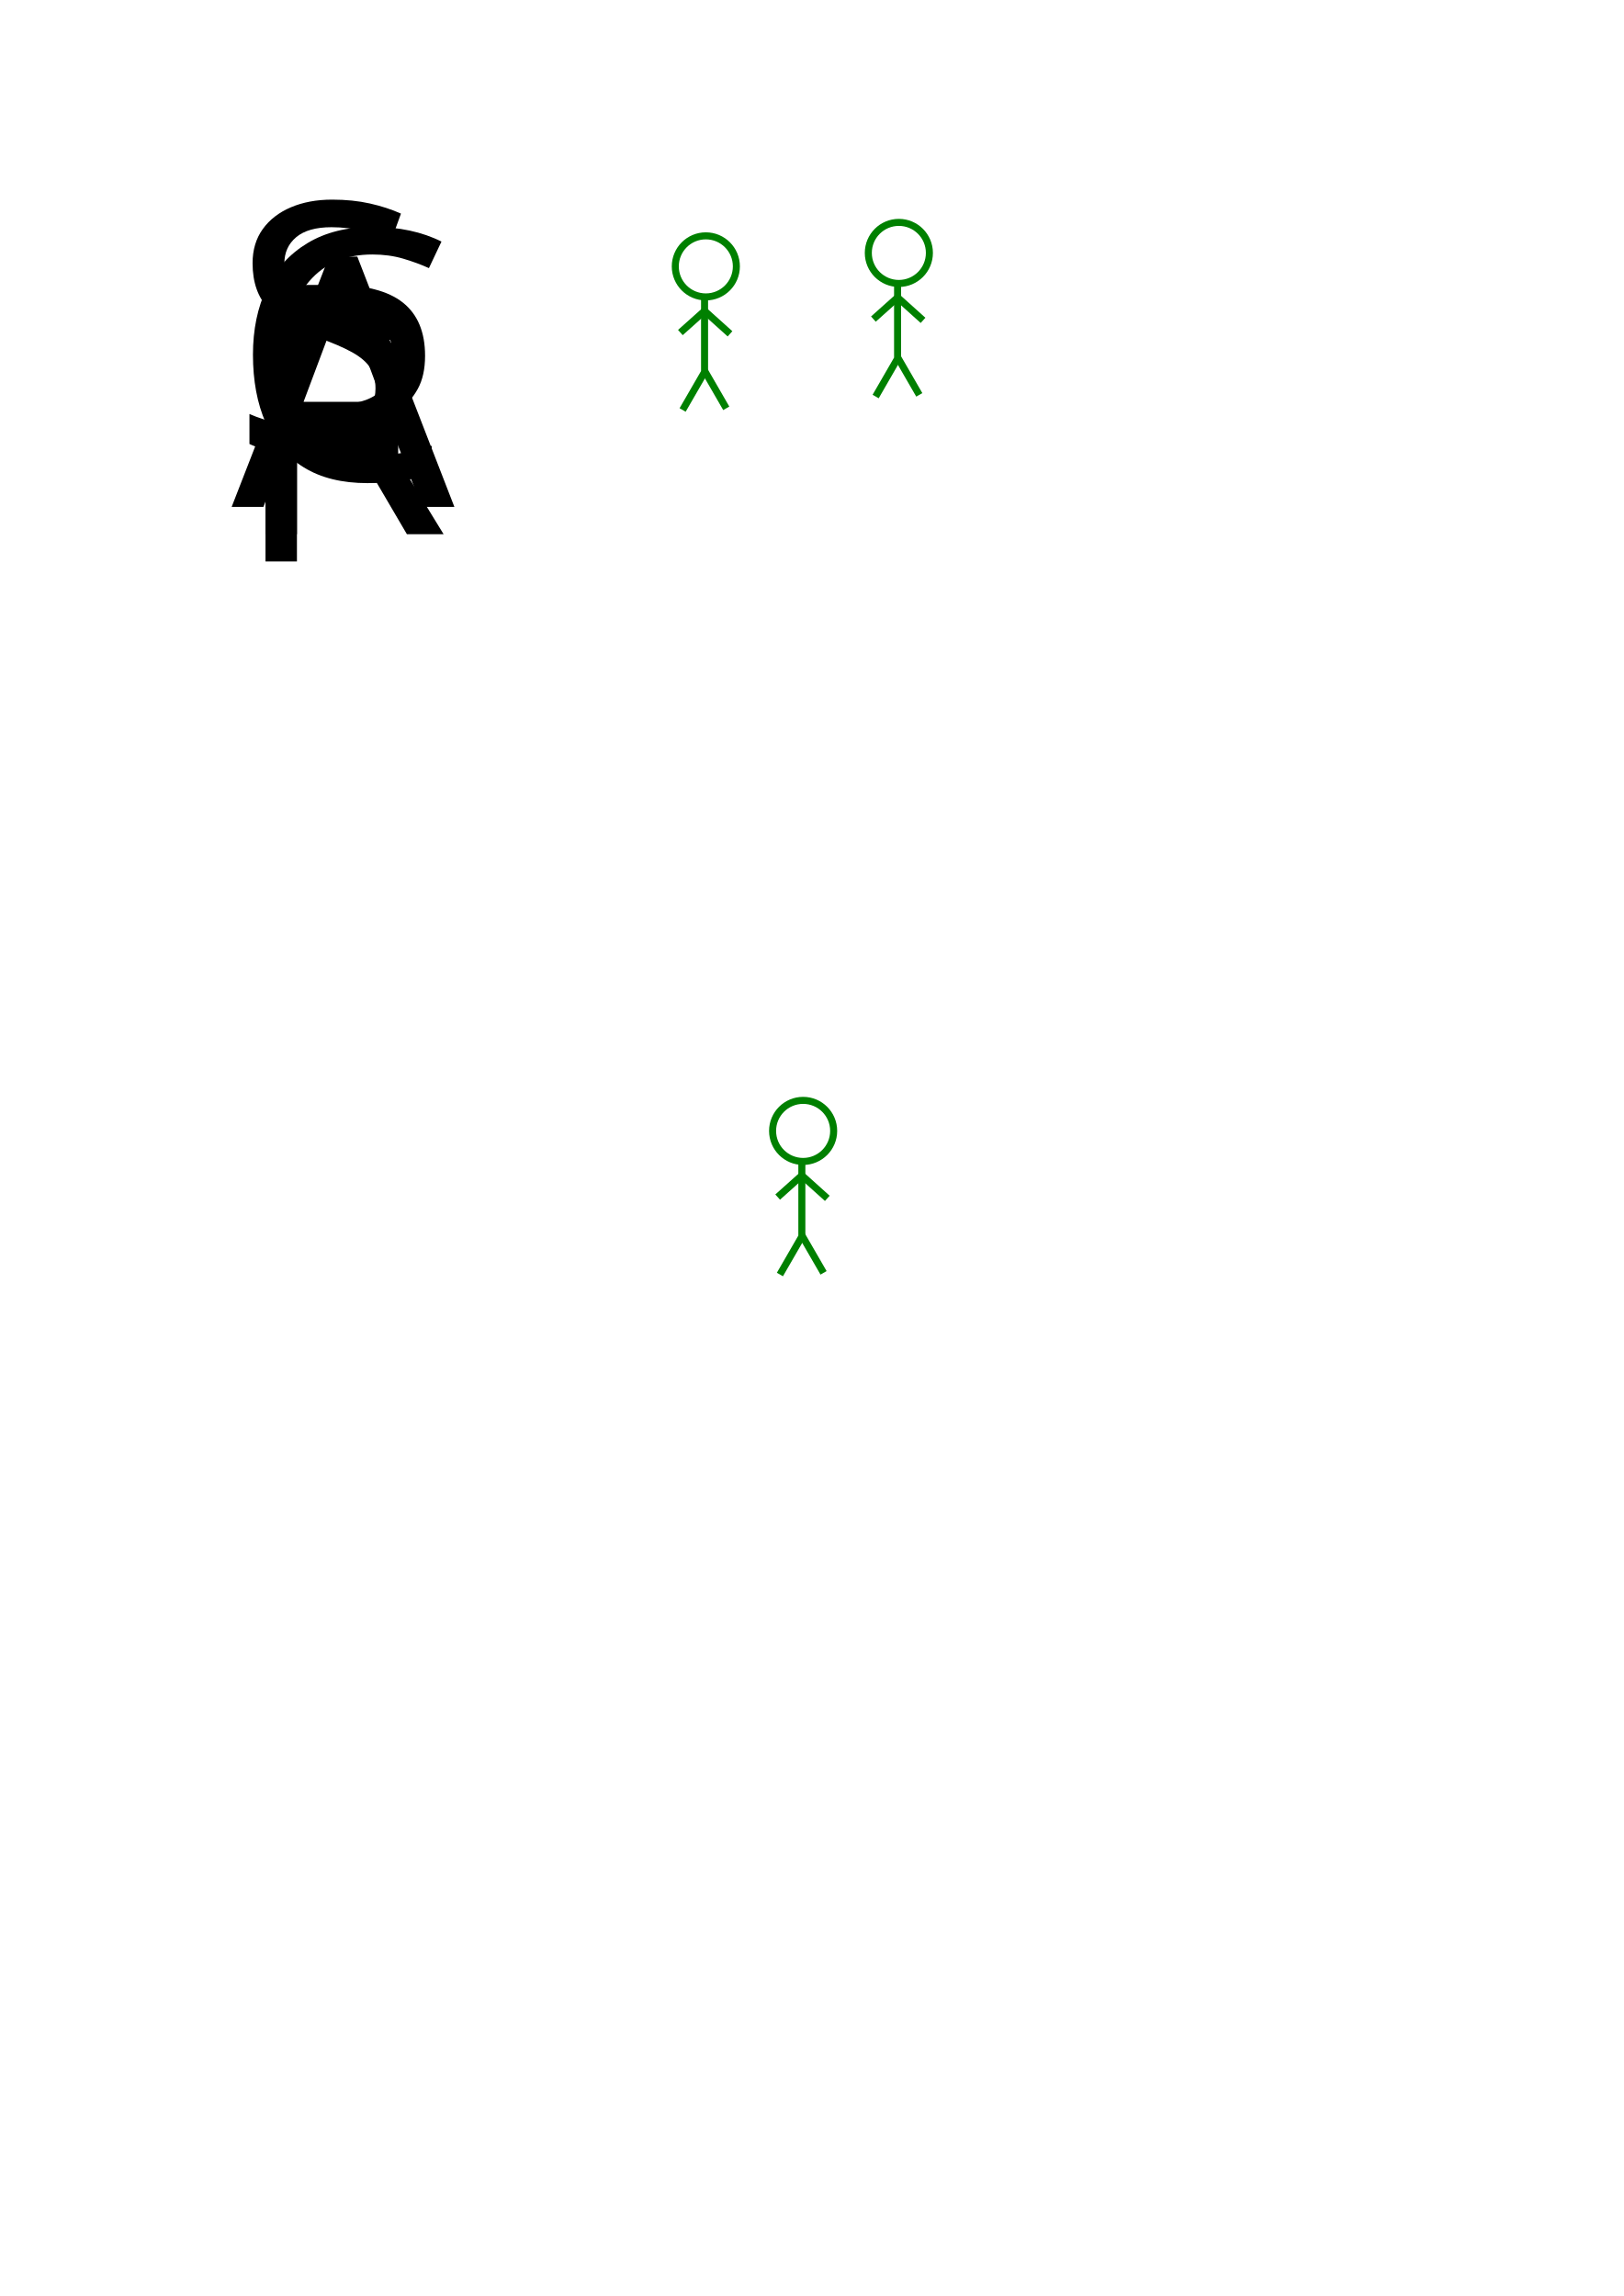
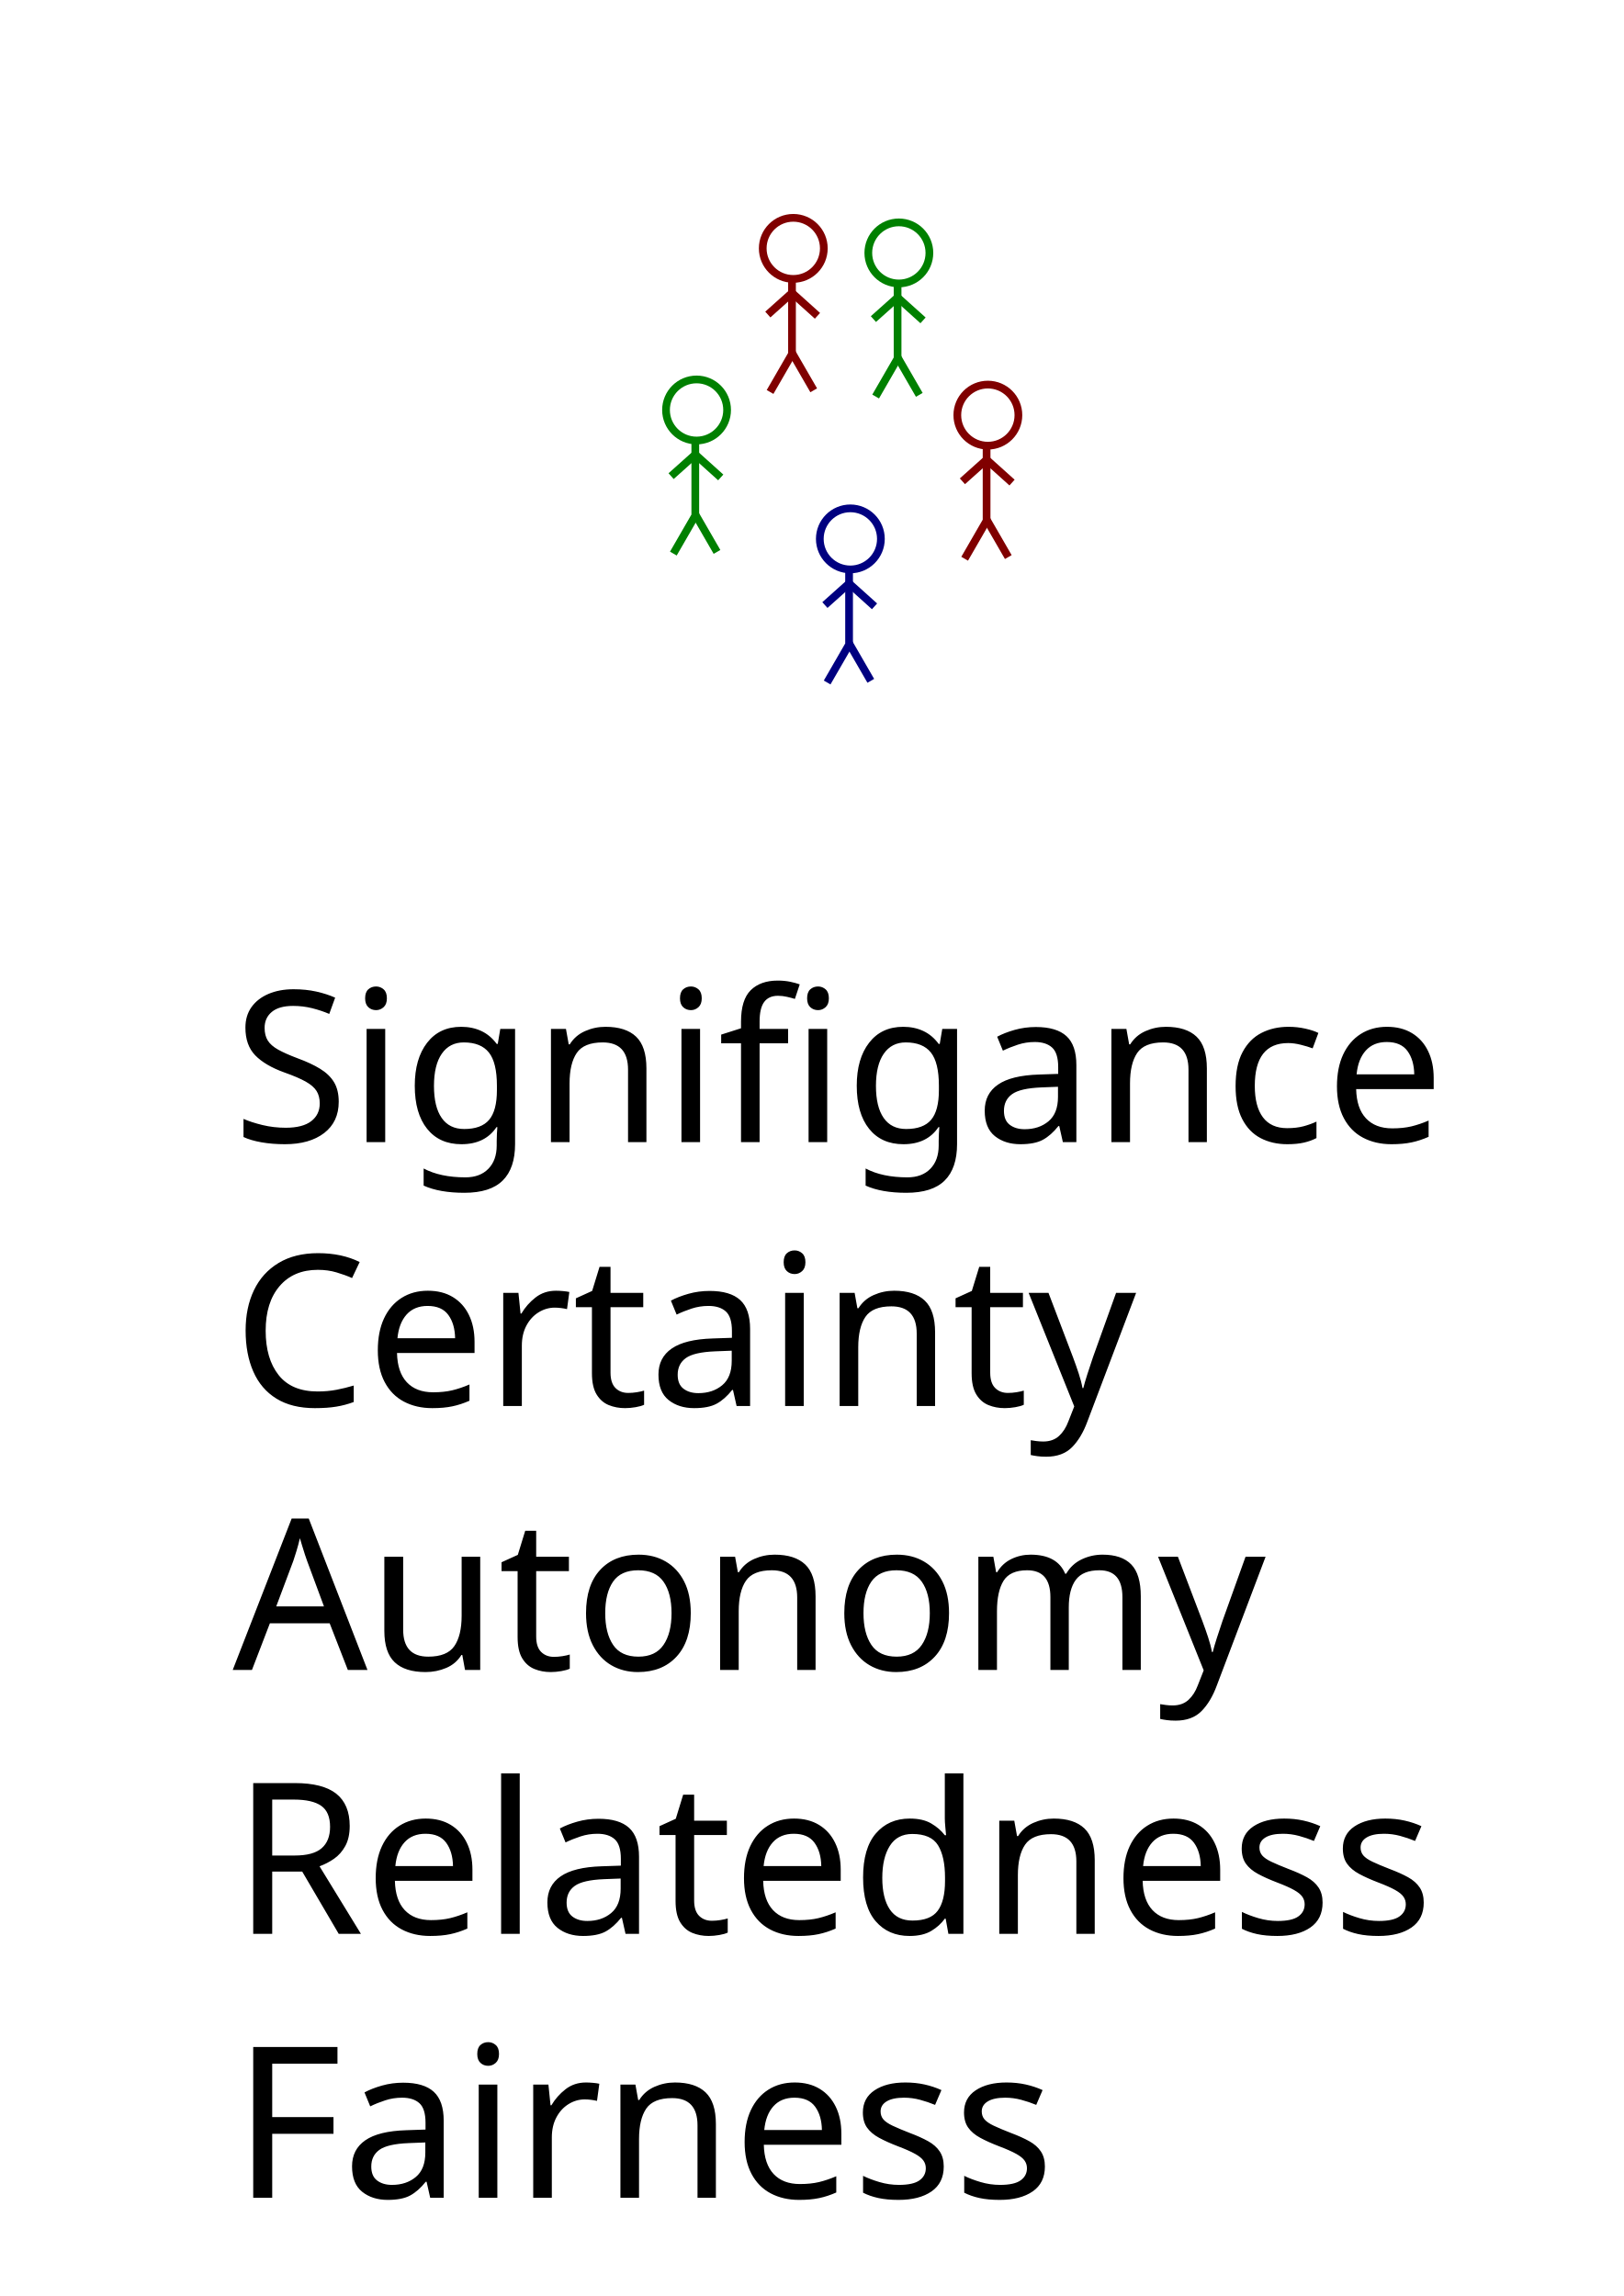
<svg xmlns="http://www.w3.org/2000/svg" width="210mm" height="297mm" viewBox="0 0 744.094 1052.362" id="svg10102" version="1.1">
  <defs id="defs10104" />
  <g id="layer1">
-     <text xml:space="preserve" style="font-style:normal;font-weight:normal;font-size:10px;line-height:125%;font-family:Sans;letter-spacing:0px;word-spacing:0px;fill:#000000;fill-opacity:1;stroke:none;stroke-width:1px;stroke-linecap:butt;stroke-linejoin:miter;stroke-opacity:1" x="106.158" y="207.345" id="text10650">
-       <tspan id="tspan10652" x="106.158" y="207.345" style="font-size:160px">S</tspan>
-       <tspan x="106.158" y="219.845" id="tspan10654" style="font-size:160px">C</tspan>
-       <tspan x="106.158" y="232.345" id="tspan10656" style="font-size:160px">A</tspan>
-       <tspan x="106.158" y="244.845" id="tspan10658" style="font-size:160px">R</tspan>
-       <tspan x="106.158" y="257.345" id="tspan10660" style="font-size:160px">F</tspan>
-       <tspan x="106.158" y="269.845" id="tspan10662" style="font-size:160px" />
+     <text xml:space="preserve" style="font-style:normal;font-weight:normal;font-size:6.048px;line-height:125%;font-family:Sans;letter-spacing:0px;word-spacing:0px;fill:#000000;fill-opacity:1;stroke:none;stroke-width:1px;stroke-linecap:butt;stroke-linejoin:miter;stroke-opacity:1" x="106.652" y="523.479" id="text10650">
+       <tspan id="tspan10652" x="106.652" y="523.479" style="font-size:96.773px">Signifigance</tspan>
+       <tspan x="106.652" y="644.445" id="tspan10654" style="font-size:96.773px">Certainty</tspan>
+       <tspan x="106.652" y="765.412" id="tspan10656" style="font-size:96.773px">Autonomy</tspan>
+       <tspan x="106.652" y="886.378" id="tspan10658" style="font-size:96.773px">Relatedness</tspan>
+       <tspan x="106.652" y="1007.345" id="tspan10660" style="font-size:96.773px">Fairness</tspan>
+       <tspan x="106.652" y="1128.311" id="tspan10662" style="font-size:96.773px" />
    </text>
-     <g transform="translate(741.6303,363.2155)" id="layer1-8">
-       <g transform="matrix(0.9099667,0,0,0.9099667,48.86216,484.5869)" style="fill:#ffff00;fill-opacity:0.196" id="g4201" />
-       <g id="g4380" transform="matrix(0.9099667,0,0,0.9099667,752.4654,-563.6091)" style="stroke:#000080;stroke-opacity:1">
-         <circle style="opacity:1;fill:none;fill-opacity:0.098;fill-rule:evenodd;stroke:#000080;stroke-width:3.543;stroke-linecap:round;stroke-linejoin:round;stroke-miterlimit:4;stroke-dasharray:none;stroke-dashoffset:0;stroke-opacity:1" id="circle4382" cx="-174.99" cy="408.26" r="15.382" />
-         <path style="fill:none;fill-opacity:0.098;fill-rule:evenodd;stroke:#000080;stroke-width:3.543;stroke-linecap:butt;stroke-linejoin:miter;stroke-miterlimit:4;stroke-dasharray:none;stroke-opacity:1" d="m -175.631,422.36 0,39.095 -11.05,19.138" id="path4384" />
-         <path style="fill:none;fill-opacity:0.098;fill-rule:evenodd;stroke:#000080;stroke-width:3.543;stroke-linecap:butt;stroke-linejoin:miter;stroke-miterlimit:4;stroke-dasharray:none;stroke-opacity:1" d="m -175.631,460.815 10.932,18.935" id="path4386" />
-         <path style="fill:none;fill-opacity:0.098;fill-rule:evenodd;stroke:#000080;stroke-width:3.543;stroke-linecap:butt;stroke-linejoin:miter;stroke-miterlimit:4;stroke-dasharray:none;stroke-opacity:1" d="m -187.808,441.588 12.177,-10.895 12.818,11.536" id="path4388" />
+     <g transform="translate(741.6303,363.2155)" id="layer1-8" style="stroke-width:3.543;stroke-miterlimit:4;stroke-dasharray:none">
+       <g transform="matrix(0.9099667,0,0,0.9099667,48.86216,484.5869)" style="fill:#ffff00;fill-opacity:0.196;stroke-width:3.894;stroke-miterlimit:4;stroke-dasharray:none" id="g4201" />
+       <g style="stroke:#008000;stroke-opacity:1;stroke-width:3.894;stroke-miterlimit:4;stroke-dasharray:none" transform="matrix(0.9099667,0,0,0.9099667,-263.1814,-546.8052)" id="g4501">
+         <circle r="15.382" cy="408.26" cx="-174.99" id="circle4503" style="opacity:1;fill:none;fill-opacity:0.098;fill-rule:evenodd;stroke:#008000;stroke-width:3.894;stroke-linecap:round;stroke-linejoin:round;stroke-miterlimit:4;stroke-dasharray:none;stroke-dashoffset:0;stroke-opacity:1" />
+         <path id="path4505" d="m -175.631,422.36 0,39.095 -11.05,19.138" style="fill:none;fill-opacity:0.098;fill-rule:evenodd;stroke:#008000;stroke-width:3.894;stroke-linecap:butt;stroke-linejoin:miter;stroke-miterlimit:4;stroke-dasharray:none;stroke-opacity:1" />
+         <path id="path4507" d="m -175.631,460.815 10.932,18.935" style="fill:none;fill-opacity:0.098;fill-rule:evenodd;stroke:#008000;stroke-width:3.894;stroke-linecap:butt;stroke-linejoin:miter;stroke-miterlimit:4;stroke-dasharray:none;stroke-opacity:1" />
+         <path id="path4509" d="m -187.808,441.588 12.177,-10.895 12.818,11.536" style="fill:none;fill-opacity:0.098;fill-rule:evenodd;stroke:#008000;stroke-width:3.894;stroke-linecap:butt;stroke-linejoin:miter;stroke-miterlimit:4;stroke-dasharray:none;stroke-opacity:1" />
      </g>
-       <g id="g4400" transform="matrix(0.9099667,0,0,0.9099667,507.7439,-451.4786)" style="stroke:#800000;stroke-opacity:1">
-         <circle style="opacity:1;fill:none;fill-opacity:0.098;fill-rule:evenodd;stroke:#800000;stroke-width:3.543;stroke-linecap:round;stroke-linejoin:round;stroke-miterlimit:4;stroke-dasharray:none;stroke-dashoffset:0;stroke-opacity:1" id="circle4402" cx="-174.99" cy="408.26" r="15.382" />
-         <path style="fill:none;fill-opacity:0.098;fill-rule:evenodd;stroke:#800000;stroke-width:3.543;stroke-linecap:butt;stroke-linejoin:miter;stroke-miterlimit:4;stroke-dasharray:none;stroke-opacity:1" d="m -175.631,422.36 0,39.095 -11.05,19.138" id="path4404" />
-         <path style="fill:none;fill-opacity:0.098;fill-rule:evenodd;stroke:#800000;stroke-width:3.543;stroke-linecap:butt;stroke-linejoin:miter;stroke-miterlimit:4;stroke-dasharray:none;stroke-opacity:1" d="m -175.631,460.815 10.932,18.935" id="path4406" />
-         <path style="fill:none;fill-opacity:0.098;fill-rule:evenodd;stroke:#800000;stroke-width:3.543;stroke-linecap:butt;stroke-linejoin:miter;stroke-miterlimit:4;stroke-dasharray:none;stroke-opacity:1" d="m -187.808,441.588 12.177,-10.895 12.818,11.536" id="path4408" />
+       <g id="g5405" transform="matrix(0.9099667,0,0,0.9099667,-170.4765,-618.7941)" style="stroke:#008000;stroke-opacity:1;stroke-width:3.894;stroke-miterlimit:4;stroke-dasharray:none">
+         <circle style="opacity:1;fill:none;fill-opacity:0.098;fill-rule:evenodd;stroke:#008000;stroke-width:3.894;stroke-linecap:round;stroke-linejoin:round;stroke-miterlimit:4;stroke-dasharray:none;stroke-dashoffset:0;stroke-opacity:1" id="circle5407" cx="-174.99" cy="408.26" r="15.382" />
+         <path style="fill:none;fill-opacity:0.098;fill-rule:evenodd;stroke:#008000;stroke-width:3.894;stroke-linecap:butt;stroke-linejoin:miter;stroke-miterlimit:4;stroke-dasharray:none;stroke-opacity:1" d="m -175.631,422.36 0,39.095 -11.05,19.138" id="path5409" />
+         <path style="fill:none;fill-opacity:0.098;fill-rule:evenodd;stroke:#008000;stroke-width:3.894;stroke-linecap:butt;stroke-linejoin:miter;stroke-miterlimit:4;stroke-dasharray:none;stroke-opacity:1" d="m -175.631,460.815 10.932,18.935" id="path5411" />
+         <path style="fill:none;fill-opacity:0.098;fill-rule:evenodd;stroke:#008000;stroke-width:3.894;stroke-linecap:butt;stroke-linejoin:miter;stroke-miterlimit:4;stroke-dasharray:none;stroke-opacity:1" d="m -187.808,441.588 12.177,-10.895 12.818,11.536" id="path5413" />
      </g>
-       <g style="stroke:#800000;stroke-opacity:1" transform="matrix(0.9099667,0,0,0.9099667,578.2274,-563.3985)" id="g4410">
-         <circle r="15.382" cy="408.26" cx="-174.99" id="circle4412" style="opacity:1;fill:none;fill-opacity:0.098;fill-rule:evenodd;stroke:#800000;stroke-width:3.543;stroke-linecap:round;stroke-linejoin:round;stroke-miterlimit:4;stroke-dasharray:none;stroke-dashoffset:0;stroke-opacity:1" />
-         <path id="path4414" d="m -175.631,422.36 0,39.095 -11.05,19.138" style="fill:none;fill-opacity:0.098;fill-rule:evenodd;stroke:#800000;stroke-width:3.543;stroke-linecap:butt;stroke-linejoin:miter;stroke-miterlimit:4;stroke-dasharray:none;stroke-opacity:1" />
-         <path id="path4416" d="m -175.631,460.815 10.932,18.935" style="fill:none;fill-opacity:0.098;fill-rule:evenodd;stroke:#800000;stroke-width:3.543;stroke-linecap:butt;stroke-linejoin:miter;stroke-miterlimit:4;stroke-dasharray:none;stroke-opacity:1" />
-         <path id="path4418" d="m -187.808,441.588 12.177,-10.895 12.818,11.536" style="fill:none;fill-opacity:0.098;fill-rule:evenodd;stroke:#800000;stroke-width:3.543;stroke-linecap:butt;stroke-linejoin:miter;stroke-miterlimit:4;stroke-dasharray:none;stroke-opacity:1" />
+       <g id="g5435" style="fill:#ffff00;fill-opacity:0.196;stroke-width:3.894;stroke-miterlimit:4;stroke-dasharray:none" transform="matrix(0.9099667,0,0,0.9099667,48.86216,758.5869)" />
+       <g id="g5477" transform="matrix(0.9099667,0,0,0.9099667,-192.7039,-487.7192)" style="stroke:#000080;stroke-opacity:1;stroke-width:3.894;stroke-miterlimit:4;stroke-dasharray:none">
+         <circle style="opacity:1;fill:none;fill-opacity:0.098;fill-rule:evenodd;stroke:#000080;stroke-width:3.894;stroke-linecap:round;stroke-linejoin:round;stroke-miterlimit:4;stroke-dasharray:none;stroke-dashoffset:0;stroke-opacity:1" id="circle5479" cx="-174.99" cy="408.26" r="15.382" />
+         <path style="fill:none;fill-opacity:0.098;fill-rule:evenodd;stroke:#000080;stroke-width:3.894;stroke-linecap:butt;stroke-linejoin:miter;stroke-miterlimit:4;stroke-dasharray:none;stroke-opacity:1" d="m -175.631,422.36 0,39.095 -11.05,19.138" id="path5481" />
+         <path style="fill:none;fill-opacity:0.098;fill-rule:evenodd;stroke:#000080;stroke-width:3.894;stroke-linecap:butt;stroke-linejoin:miter;stroke-miterlimit:4;stroke-dasharray:none;stroke-opacity:1" d="m -175.631,460.815 10.932,18.935" id="path5483" />
+         <path style="fill:none;fill-opacity:0.098;fill-rule:evenodd;stroke:#000080;stroke-width:3.894;stroke-linecap:butt;stroke-linejoin:miter;stroke-miterlimit:4;stroke-dasharray:none;stroke-opacity:1" d="m -187.808,441.588 12.177,-10.895 12.818,11.536" id="path5485" />
      </g>
-       <g style="stroke:#008000;stroke-opacity:1" transform="matrix(0.9099667,0,0,0.9099667,326.5103,-572.5424)" id="g4430">
-         <circle r="15.382" cy="408.26" cx="-174.99" id="circle4432" style="opacity:1;fill:none;fill-opacity:0.098;fill-rule:evenodd;stroke:#008000;stroke-width:3.543;stroke-linecap:round;stroke-linejoin:round;stroke-miterlimit:4;stroke-dasharray:none;stroke-dashoffset:0;stroke-opacity:1" />
-         <path id="path4434" d="m -175.631,422.36 0,39.095 -11.05,19.138" style="fill:none;fill-opacity:0.098;fill-rule:evenodd;stroke:#008000;stroke-width:3.543;stroke-linecap:butt;stroke-linejoin:miter;stroke-miterlimit:4;stroke-dasharray:none;stroke-opacity:1" />
-         <path id="path4436" d="m -175.631,460.815 10.932,18.935" style="fill:none;fill-opacity:0.098;fill-rule:evenodd;stroke:#008000;stroke-width:3.543;stroke-linecap:butt;stroke-linejoin:miter;stroke-miterlimit:4;stroke-dasharray:none;stroke-opacity:1" />
-         <path id="path4438" d="m -187.808,441.588 12.177,-10.895 12.818,11.536" style="fill:none;fill-opacity:0.098;fill-rule:evenodd;stroke:#008000;stroke-width:3.543;stroke-linecap:butt;stroke-linejoin:miter;stroke-miterlimit:4;stroke-dasharray:none;stroke-opacity:1" />
+       <g id="g5507" transform="matrix(0.9099667,0,0,0.9099667,-129.6874,-544.4452)" style="stroke:#800000;stroke-opacity:1;stroke-width:3.894;stroke-miterlimit:4;stroke-dasharray:none">
+         <circle style="opacity:1;fill:none;fill-opacity:0.098;fill-rule:evenodd;stroke:#800000;stroke-width:3.894;stroke-linecap:round;stroke-linejoin:round;stroke-miterlimit:4;stroke-dasharray:none;stroke-dashoffset:0;stroke-opacity:1" id="circle5509" cx="-174.99" cy="408.26" r="15.382" />
+         <path style="fill:none;fill-opacity:0.098;fill-rule:evenodd;stroke:#800000;stroke-width:3.894;stroke-linecap:butt;stroke-linejoin:miter;stroke-miterlimit:4;stroke-dasharray:none;stroke-opacity:1" d="m -175.631,422.36 0,39.095 -11.05,19.138" id="path5511" />
+         <path style="fill:none;fill-opacity:0.098;fill-rule:evenodd;stroke:#800000;stroke-width:3.894;stroke-linecap:butt;stroke-linejoin:miter;stroke-miterlimit:4;stroke-dasharray:none;stroke-opacity:1" d="m -175.631,460.815 10.932,18.935" id="path5513" />
+         <path style="fill:none;fill-opacity:0.098;fill-rule:evenodd;stroke:#800000;stroke-width:3.894;stroke-linecap:butt;stroke-linejoin:miter;stroke-miterlimit:4;stroke-dasharray:none;stroke-opacity:1" d="m -187.808,441.588 12.177,-10.895 12.818,11.536" id="path5515" />
      </g>
-       <g style="stroke:#000080;stroke-opacity:1" transform="matrix(0.9099667,0,0,0.9099667,457.904,-564.2506)" id="g4481">
-         <circle r="15.382" cy="408.26" cx="-174.99" id="circle4483" style="opacity:1;fill:none;fill-opacity:0.098;fill-rule:evenodd;stroke:#000080;stroke-width:3.543;stroke-linecap:round;stroke-linejoin:round;stroke-miterlimit:4;stroke-dasharray:none;stroke-dashoffset:0;stroke-opacity:1" />
-         <path id="path4485" d="m -175.631,422.36 0,39.095 -11.05,19.138" style="fill:none;fill-opacity:0.098;fill-rule:evenodd;stroke:#000080;stroke-width:3.543;stroke-linecap:butt;stroke-linejoin:miter;stroke-miterlimit:4;stroke-dasharray:none;stroke-opacity:1" />
-         <path id="path4487" d="m -175.631,460.815 10.932,18.935" style="fill:none;fill-opacity:0.098;fill-rule:evenodd;stroke:#000080;stroke-width:3.543;stroke-linecap:butt;stroke-linejoin:miter;stroke-miterlimit:4;stroke-dasharray:none;stroke-opacity:1" />
-         <path id="path4489" d="m -187.808,441.588 12.177,-10.895 12.818,11.536" style="fill:none;fill-opacity:0.098;fill-rule:evenodd;stroke:#000080;stroke-width:3.543;stroke-linecap:butt;stroke-linejoin:miter;stroke-miterlimit:4;stroke-dasharray:none;stroke-opacity:1" />
-       </g>
-       <g style="stroke:#008000;stroke-opacity:1" transform="matrix(0.9099667,0,0,0.9099667,-258.935,-612.6232)" id="g4501">
-         <circle r="15.382" cy="408.26" cx="-174.99" id="circle4503" style="opacity:1;fill:none;fill-opacity:0.098;fill-rule:evenodd;stroke:#008000;stroke-width:3.543;stroke-linecap:round;stroke-linejoin:round;stroke-miterlimit:4;stroke-dasharray:none;stroke-dashoffset:0;stroke-opacity:1" />
-         <path id="path4505" d="m -175.631,422.36 0,39.095 -11.05,19.138" style="fill:none;fill-opacity:0.098;fill-rule:evenodd;stroke:#008000;stroke-width:3.543;stroke-linecap:butt;stroke-linejoin:miter;stroke-miterlimit:4;stroke-dasharray:none;stroke-opacity:1" />
-         <path id="path4507" d="m -175.631,460.815 10.932,18.935" style="fill:none;fill-opacity:0.098;fill-rule:evenodd;stroke:#008000;stroke-width:3.543;stroke-linecap:butt;stroke-linejoin:miter;stroke-miterlimit:4;stroke-dasharray:none;stroke-opacity:1" />
-         <path id="path4509" d="m -187.808,441.588 12.177,-10.895 12.818,11.536" style="fill:none;fill-opacity:0.098;fill-rule:evenodd;stroke:#008000;stroke-width:3.543;stroke-linecap:butt;stroke-linejoin:miter;stroke-miterlimit:4;stroke-dasharray:none;stroke-opacity:1" />
-       </g>
-       <g id="g5405" transform="matrix(0.9099667,0,0,0.9099667,-170.4765,-618.7941)" style="stroke:#008000;stroke-opacity:1">
-         <circle style="opacity:1;fill:none;fill-opacity:0.098;fill-rule:evenodd;stroke:#008000;stroke-width:3.543;stroke-linecap:round;stroke-linejoin:round;stroke-miterlimit:4;stroke-dasharray:none;stroke-dashoffset:0;stroke-opacity:1" id="circle5407" cx="-174.99" cy="408.26" r="15.382" />
-         <path style="fill:none;fill-opacity:0.098;fill-rule:evenodd;stroke:#008000;stroke-width:3.543;stroke-linecap:butt;stroke-linejoin:miter;stroke-miterlimit:4;stroke-dasharray:none;stroke-opacity:1" d="m -175.631,422.36 0,39.095 -11.05,19.138" id="path5409" />
-         <path style="fill:none;fill-opacity:0.098;fill-rule:evenodd;stroke:#008000;stroke-width:3.543;stroke-linecap:butt;stroke-linejoin:miter;stroke-miterlimit:4;stroke-dasharray:none;stroke-opacity:1" d="m -175.631,460.815 10.932,18.935" id="path5411" />
-         <path style="fill:none;fill-opacity:0.098;fill-rule:evenodd;stroke:#008000;stroke-width:3.543;stroke-linecap:butt;stroke-linejoin:miter;stroke-miterlimit:4;stroke-dasharray:none;stroke-opacity:1" d="m -187.808,441.588 12.177,-10.895 12.818,11.536" id="path5413" />
-       </g>
-       <g style="stroke:#800000;stroke-opacity:1" transform="matrix(0.9099667,0,0,0.9099667,713.7439,-468.4786)" id="g5415">
-         <circle r="15.382" cy="408.26" cx="-174.99" id="circle5417" style="opacity:1;fill:none;fill-opacity:0.098;fill-rule:evenodd;stroke:#800000;stroke-width:3.543;stroke-linecap:round;stroke-linejoin:round;stroke-miterlimit:4;stroke-dasharray:none;stroke-dashoffset:0;stroke-opacity:1" />
-         <path id="path5419" d="m -175.631,422.36 0,39.095 -11.05,19.138" style="fill:none;fill-opacity:0.098;fill-rule:evenodd;stroke:#800000;stroke-width:3.543;stroke-linecap:butt;stroke-linejoin:miter;stroke-miterlimit:4;stroke-dasharray:none;stroke-opacity:1" />
-         <path id="path5421" d="m -175.631,460.815 10.932,18.935" style="fill:none;fill-opacity:0.098;fill-rule:evenodd;stroke:#800000;stroke-width:3.543;stroke-linecap:butt;stroke-linejoin:miter;stroke-miterlimit:4;stroke-dasharray:none;stroke-opacity:1" />
-         <path id="path5423" d="m -187.808,441.588 12.177,-10.895 12.818,11.536" style="fill:none;fill-opacity:0.098;fill-rule:evenodd;stroke:#800000;stroke-width:3.543;stroke-linecap:butt;stroke-linejoin:miter;stroke-miterlimit:4;stroke-dasharray:none;stroke-opacity:1" />
-       </g>
-       <g id="g5425" transform="matrix(0.9099667,0,0,0.9099667,806.904,-481.2506)" style="stroke:#000080;stroke-opacity:1">
-         <circle style="opacity:1;fill:none;fill-opacity:0.098;fill-rule:evenodd;stroke:#000080;stroke-width:3.543;stroke-linecap:round;stroke-linejoin:round;stroke-miterlimit:4;stroke-dasharray:none;stroke-dashoffset:0;stroke-opacity:1" id="circle5427" cx="-174.99" cy="408.26" r="15.382" />
-         <path style="fill:none;fill-opacity:0.098;fill-rule:evenodd;stroke:#000080;stroke-width:3.543;stroke-linecap:butt;stroke-linejoin:miter;stroke-miterlimit:4;stroke-dasharray:none;stroke-opacity:1" d="m -175.631,422.36 0,39.095 -11.05,19.138" id="path5429" />
-         <path style="fill:none;fill-opacity:0.098;fill-rule:evenodd;stroke:#000080;stroke-width:3.543;stroke-linecap:butt;stroke-linejoin:miter;stroke-miterlimit:4;stroke-dasharray:none;stroke-opacity:1" d="m -175.631,460.815 10.932,18.935" id="path5431" />
-         <path style="fill:none;fill-opacity:0.098;fill-rule:evenodd;stroke:#000080;stroke-width:3.543;stroke-linecap:butt;stroke-linejoin:miter;stroke-miterlimit:4;stroke-dasharray:none;stroke-opacity:1" d="m -187.808,441.588 12.177,-10.895 12.818,11.536" id="path5433" />
-       </g>
-       <g id="g5435" style="fill:#ffff00;fill-opacity:0.196" transform="matrix(0.9099667,0,0,0.9099667,48.86216,758.5869)" />
-       <g style="stroke:#000080;stroke-opacity:1" transform="matrix(0.9099667,0,0,0.9099667,752.4654,-309.6091)" id="g5437">
-         <circle r="15.382" cy="408.26" cx="-174.99" id="circle5439" style="opacity:1;fill:none;fill-opacity:0.098;fill-rule:evenodd;stroke:#000080;stroke-width:3.543;stroke-linecap:round;stroke-linejoin:round;stroke-miterlimit:4;stroke-dasharray:none;stroke-dashoffset:0;stroke-opacity:1" />
-         <path id="path5441" d="m -175.631,422.36 0,39.095 -11.05,19.138" style="fill:none;fill-opacity:0.098;fill-rule:evenodd;stroke:#000080;stroke-width:3.543;stroke-linecap:butt;stroke-linejoin:miter;stroke-miterlimit:4;stroke-dasharray:none;stroke-opacity:1" />
-         <path id="path5443" d="m -175.631,460.815 10.932,18.935" style="fill:none;fill-opacity:0.098;fill-rule:evenodd;stroke:#000080;stroke-width:3.543;stroke-linecap:butt;stroke-linejoin:miter;stroke-miterlimit:4;stroke-dasharray:none;stroke-opacity:1" />
-         <path id="path5445" d="m -187.808,441.588 12.177,-10.895 12.818,11.536" style="fill:none;fill-opacity:0.098;fill-rule:evenodd;stroke:#000080;stroke-width:3.543;stroke-linecap:butt;stroke-linejoin:miter;stroke-miterlimit:4;stroke-dasharray:none;stroke-opacity:1" />
-       </g>
-       <g style="stroke:#800000;stroke-opacity:1" transform="matrix(0.9099667,0,0,0.9099667,507.7439,-197.4786)" id="g5447">
-         <circle r="15.382" cy="408.26" cx="-174.99" id="circle5449" style="opacity:1;fill:none;fill-opacity:0.098;fill-rule:evenodd;stroke:#800000;stroke-width:3.543;stroke-linecap:round;stroke-linejoin:round;stroke-miterlimit:4;stroke-dasharray:none;stroke-dashoffset:0;stroke-opacity:1" />
-         <path id="path5451" d="m -175.631,422.36 0,39.095 -11.05,19.138" style="fill:none;fill-opacity:0.098;fill-rule:evenodd;stroke:#800000;stroke-width:3.543;stroke-linecap:butt;stroke-linejoin:miter;stroke-miterlimit:4;stroke-dasharray:none;stroke-opacity:1" />
-         <path id="path5453" d="m -175.631,460.815 10.932,18.935" style="fill:none;fill-opacity:0.098;fill-rule:evenodd;stroke:#800000;stroke-width:3.543;stroke-linecap:butt;stroke-linejoin:miter;stroke-miterlimit:4;stroke-dasharray:none;stroke-opacity:1" />
-         <path id="path5455" d="m -187.808,441.588 12.177,-10.895 12.818,11.536" style="fill:none;fill-opacity:0.098;fill-rule:evenodd;stroke:#800000;stroke-width:3.543;stroke-linecap:butt;stroke-linejoin:miter;stroke-miterlimit:4;stroke-dasharray:none;stroke-opacity:1" />
-       </g>
-       <g id="g5457" transform="matrix(0.9099667,0,0,0.9099667,634.2274,-217.3985)" style="stroke:#800000;stroke-opacity:1">
-         <circle style="opacity:1;fill:none;fill-opacity:0.098;fill-rule:evenodd;stroke:#800000;stroke-width:3.543;stroke-linecap:round;stroke-linejoin:round;stroke-miterlimit:4;stroke-dasharray:none;stroke-dashoffset:0;stroke-opacity:1" id="circle5459" cx="-174.99" cy="408.26" r="15.382" />
-         <path style="fill:none;fill-opacity:0.098;fill-rule:evenodd;stroke:#800000;stroke-width:3.543;stroke-linecap:butt;stroke-linejoin:miter;stroke-miterlimit:4;stroke-dasharray:none;stroke-opacity:1" d="m -175.631,422.36 0,39.095 -11.05,19.138" id="path5461" />
-         <path style="fill:none;fill-opacity:0.098;fill-rule:evenodd;stroke:#800000;stroke-width:3.543;stroke-linecap:butt;stroke-linejoin:miter;stroke-miterlimit:4;stroke-dasharray:none;stroke-opacity:1" d="m -175.631,460.815 10.932,18.935" id="path5463" />
-         <path style="fill:none;fill-opacity:0.098;fill-rule:evenodd;stroke:#800000;stroke-width:3.543;stroke-linecap:butt;stroke-linejoin:miter;stroke-miterlimit:4;stroke-dasharray:none;stroke-opacity:1" d="m -187.808,441.588 12.177,-10.895 12.818,11.536" id="path5465" />
-       </g>
-       <g id="g5467" transform="matrix(0.9099667,0,0,0.9099667,369.5103,-307.5424)" style="stroke:#008000;stroke-opacity:1">
-         <circle style="opacity:1;fill:none;fill-opacity:0.098;fill-rule:evenodd;stroke:#008000;stroke-width:3.543;stroke-linecap:round;stroke-linejoin:round;stroke-miterlimit:4;stroke-dasharray:none;stroke-dashoffset:0;stroke-opacity:1" id="circle5469" cx="-174.99" cy="408.26" r="15.382" />
-         <path style="fill:none;fill-opacity:0.098;fill-rule:evenodd;stroke:#008000;stroke-width:3.543;stroke-linecap:butt;stroke-linejoin:miter;stroke-miterlimit:4;stroke-dasharray:none;stroke-opacity:1" d="m -175.631,422.36 0,39.095 -11.05,19.138" id="path5471" />
-         <path style="fill:none;fill-opacity:0.098;fill-rule:evenodd;stroke:#008000;stroke-width:3.543;stroke-linecap:butt;stroke-linejoin:miter;stroke-miterlimit:4;stroke-dasharray:none;stroke-opacity:1" d="m -175.631,460.815 10.932,18.935" id="path5473" />
-         <path style="fill:none;fill-opacity:0.098;fill-rule:evenodd;stroke:#008000;stroke-width:3.543;stroke-linecap:butt;stroke-linejoin:miter;stroke-miterlimit:4;stroke-dasharray:none;stroke-opacity:1" d="m -187.808,441.588 12.177,-10.895 12.818,11.536" id="path5475" />
-       </g>
-       <g id="g5477" transform="matrix(0.9099667,0,0,0.9099667,403.904,-307.2506)" style="stroke:#000080;stroke-opacity:1">
-         <circle style="opacity:1;fill:none;fill-opacity:0.098;fill-rule:evenodd;stroke:#000080;stroke-width:3.543;stroke-linecap:round;stroke-linejoin:round;stroke-miterlimit:4;stroke-dasharray:none;stroke-dashoffset:0;stroke-opacity:1" id="circle5479" cx="-174.99" cy="408.26" r="15.382" />
-         <path style="fill:none;fill-opacity:0.098;fill-rule:evenodd;stroke:#000080;stroke-width:3.543;stroke-linecap:butt;stroke-linejoin:miter;stroke-miterlimit:4;stroke-dasharray:none;stroke-opacity:1" d="m -175.631,422.36 0,39.095 -11.05,19.138" id="path5481" />
-         <path style="fill:none;fill-opacity:0.098;fill-rule:evenodd;stroke:#000080;stroke-width:3.543;stroke-linecap:butt;stroke-linejoin:miter;stroke-miterlimit:4;stroke-dasharray:none;stroke-opacity:1" d="m -175.631,460.815 10.932,18.935" id="path5483" />
-         <path style="fill:none;fill-opacity:0.098;fill-rule:evenodd;stroke:#000080;stroke-width:3.543;stroke-linecap:butt;stroke-linejoin:miter;stroke-miterlimit:4;stroke-dasharray:none;stroke-opacity:1" d="m -187.808,441.588 12.177,-10.895 12.818,11.536" id="path5485" />
-       </g>
-       <g id="g5487" transform="matrix(0.9099667,0,0,0.9099667,-214.3487,-216.3714)" style="stroke:#008000;stroke-opacity:1">
-         <circle style="opacity:1;fill:none;fill-opacity:0.098;fill-rule:evenodd;stroke:#008000;stroke-width:3.543;stroke-linecap:round;stroke-linejoin:round;stroke-miterlimit:4;stroke-dasharray:none;stroke-dashoffset:0;stroke-opacity:1" id="circle5489" cx="-174.99" cy="408.26" r="15.382" />
-         <path style="fill:none;fill-opacity:0.098;fill-rule:evenodd;stroke:#008000;stroke-width:3.543;stroke-linecap:butt;stroke-linejoin:miter;stroke-miterlimit:4;stroke-dasharray:none;stroke-opacity:1" d="m -175.631,422.36 0,39.095 -11.05,19.138" id="path5491" />
-         <path style="fill:none;fill-opacity:0.098;fill-rule:evenodd;stroke:#008000;stroke-width:3.543;stroke-linecap:butt;stroke-linejoin:miter;stroke-miterlimit:4;stroke-dasharray:none;stroke-opacity:1" d="m -175.631,460.815 10.932,18.935" id="path5493" />
-         <path style="fill:none;fill-opacity:0.098;fill-rule:evenodd;stroke:#008000;stroke-width:3.543;stroke-linecap:butt;stroke-linejoin:miter;stroke-miterlimit:4;stroke-dasharray:none;stroke-opacity:1" d="m -187.808,441.588 12.177,-10.895 12.818,11.536" id="path5495" />
-       </g>
-       <g style="stroke:#008000;stroke-opacity:1" transform="matrix(0.9099667,0,0,0.9099667,277.5103,-222.5424)" id="g5497">
-         <circle r="15.382" cy="408.26" cx="-174.99" id="circle5499" style="opacity:1;fill:none;fill-opacity:0.098;fill-rule:evenodd;stroke:#008000;stroke-width:3.543;stroke-linecap:round;stroke-linejoin:round;stroke-miterlimit:4;stroke-dasharray:none;stroke-dashoffset:0;stroke-opacity:1" />
-         <path id="path5501" d="m -175.631,422.36 0,39.095 -11.05,19.138" style="fill:none;fill-opacity:0.098;fill-rule:evenodd;stroke:#008000;stroke-width:3.543;stroke-linecap:butt;stroke-linejoin:miter;stroke-miterlimit:4;stroke-dasharray:none;stroke-opacity:1" />
-         <path id="path5503" d="m -175.631,460.815 10.932,18.935" style="fill:none;fill-opacity:0.098;fill-rule:evenodd;stroke:#008000;stroke-width:3.543;stroke-linecap:butt;stroke-linejoin:miter;stroke-miterlimit:4;stroke-dasharray:none;stroke-opacity:1" />
-         <path id="path5505" d="m -187.808,441.588 12.177,-10.895 12.818,11.536" style="fill:none;fill-opacity:0.098;fill-rule:evenodd;stroke:#008000;stroke-width:3.543;stroke-linecap:butt;stroke-linejoin:miter;stroke-miterlimit:4;stroke-dasharray:none;stroke-opacity:1" />
-       </g>
-       <g id="g5507" transform="matrix(0.9099667,0,0,0.9099667,670.7439,-217.4786)" style="stroke:#800000;stroke-opacity:1">
-         <circle style="opacity:1;fill:none;fill-opacity:0.098;fill-rule:evenodd;stroke:#800000;stroke-width:3.543;stroke-linecap:round;stroke-linejoin:round;stroke-miterlimit:4;stroke-dasharray:none;stroke-dashoffset:0;stroke-opacity:1" id="circle5509" cx="-174.99" cy="408.26" r="15.382" />
-         <path style="fill:none;fill-opacity:0.098;fill-rule:evenodd;stroke:#800000;stroke-width:3.543;stroke-linecap:butt;stroke-linejoin:miter;stroke-miterlimit:4;stroke-dasharray:none;stroke-opacity:1" d="m -175.631,422.36 0,39.095 -11.05,19.138" id="path5511" />
-         <path style="fill:none;fill-opacity:0.098;fill-rule:evenodd;stroke:#800000;stroke-width:3.543;stroke-linecap:butt;stroke-linejoin:miter;stroke-miterlimit:4;stroke-dasharray:none;stroke-opacity:1" d="m -175.631,460.815 10.932,18.935" id="path5513" />
-         <path style="fill:none;fill-opacity:0.098;fill-rule:evenodd;stroke:#800000;stroke-width:3.543;stroke-linecap:butt;stroke-linejoin:miter;stroke-miterlimit:4;stroke-dasharray:none;stroke-opacity:1" d="m -187.808,441.588 12.177,-10.895 12.818,11.536" id="path5515" />
-       </g>
-       <g style="stroke:#000080;stroke-opacity:1" transform="matrix(0.9099667,0,0,0.9099667,806.904,-227.2506)" id="g5517">
-         <circle r="15.382" cy="408.26" cx="-174.99" id="circle5519" style="opacity:1;fill:none;fill-opacity:0.098;fill-rule:evenodd;stroke:#000080;stroke-width:3.543;stroke-linecap:round;stroke-linejoin:round;stroke-miterlimit:4;stroke-dasharray:none;stroke-dashoffset:0;stroke-opacity:1" />
-         <path id="path5521" d="m -175.631,422.36 0,39.095 -11.05,19.138" style="fill:none;fill-opacity:0.098;fill-rule:evenodd;stroke:#000080;stroke-width:3.543;stroke-linecap:butt;stroke-linejoin:miter;stroke-miterlimit:4;stroke-dasharray:none;stroke-opacity:1" />
-         <path id="path5523" d="m -175.631,460.815 10.932,18.935" style="fill:none;fill-opacity:0.098;fill-rule:evenodd;stroke:#000080;stroke-width:3.543;stroke-linecap:butt;stroke-linejoin:miter;stroke-miterlimit:4;stroke-dasharray:none;stroke-opacity:1" />
-         <path id="path5525" d="m -187.808,441.588 12.177,-10.895 12.818,11.536" style="fill:none;fill-opacity:0.098;fill-rule:evenodd;stroke:#000080;stroke-width:3.543;stroke-linecap:butt;stroke-linejoin:miter;stroke-miterlimit:4;stroke-dasharray:none;stroke-opacity:1" />
-       </g>
-       <g id="g5527" transform="matrix(0.9099667,0,0,0.9099667,759.4654,-63.60914)" style="stroke:#000080;stroke-opacity:1">
-         <circle style="opacity:1;fill:none;fill-opacity:0.098;fill-rule:evenodd;stroke:#000080;stroke-width:3.543;stroke-linecap:round;stroke-linejoin:round;stroke-miterlimit:4;stroke-dasharray:none;stroke-dashoffset:0;stroke-opacity:1" id="circle5529" cx="-174.99" cy="408.26" r="15.382" />
-         <path style="fill:none;fill-opacity:0.098;fill-rule:evenodd;stroke:#000080;stroke-width:3.543;stroke-linecap:butt;stroke-linejoin:miter;stroke-miterlimit:4;stroke-dasharray:none;stroke-opacity:1" d="m -175.631,422.36 0,39.095 -11.05,19.138" id="path5531" />
-         <path style="fill:none;fill-opacity:0.098;fill-rule:evenodd;stroke:#000080;stroke-width:3.543;stroke-linecap:butt;stroke-linejoin:miter;stroke-miterlimit:4;stroke-dasharray:none;stroke-opacity:1" d="m -175.631,460.815 10.932,18.935" id="path5533" />
-         <path style="fill:none;fill-opacity:0.098;fill-rule:evenodd;stroke:#000080;stroke-width:3.543;stroke-linecap:butt;stroke-linejoin:miter;stroke-miterlimit:4;stroke-dasharray:none;stroke-opacity:1" d="m -187.808,441.588 12.177,-10.895 12.818,11.536" id="path5535" />
-       </g>
-       <g id="g5537" transform="matrix(0.9099667,0,0,0.9099667,514.7439,48.52142)" style="stroke:#800000;stroke-opacity:1">
-         <circle style="opacity:1;fill:none;fill-opacity:0.098;fill-rule:evenodd;stroke:#800000;stroke-width:3.543;stroke-linecap:round;stroke-linejoin:round;stroke-miterlimit:4;stroke-dasharray:none;stroke-dashoffset:0;stroke-opacity:1" id="circle5539" cx="-174.99" cy="408.26" r="15.382" />
-         <path style="fill:none;fill-opacity:0.098;fill-rule:evenodd;stroke:#800000;stroke-width:3.543;stroke-linecap:butt;stroke-linejoin:miter;stroke-miterlimit:4;stroke-dasharray:none;stroke-opacity:1" d="m -175.631,422.36 0,39.095 -11.05,19.138" id="path5541" />
-         <path style="fill:none;fill-opacity:0.098;fill-rule:evenodd;stroke:#800000;stroke-width:3.543;stroke-linecap:butt;stroke-linejoin:miter;stroke-miterlimit:4;stroke-dasharray:none;stroke-opacity:1" d="m -175.631,460.815 10.932,18.935" id="path5543" />
-         <path style="fill:none;fill-opacity:0.098;fill-rule:evenodd;stroke:#800000;stroke-width:3.543;stroke-linecap:butt;stroke-linejoin:miter;stroke-miterlimit:4;stroke-dasharray:none;stroke-opacity:1" d="m -187.808,441.588 12.177,-10.895 12.818,11.536" id="path5545" />
-       </g>
-       <g style="stroke:#ff0000;stroke-opacity:1" transform="matrix(0.9099667,0,0,0.9099667,641.2274,28.60149)" id="g5547">
-         <circle r="15.382" cy="408.26" cx="-174.99" id="circle5549" style="opacity:1;fill:none;fill-opacity:0.098;fill-rule:evenodd;stroke:#ff0000;stroke-width:3.543;stroke-linecap:round;stroke-linejoin:round;stroke-miterlimit:4;stroke-dasharray:none;stroke-dashoffset:0;stroke-opacity:1" />
-         <path id="path5551" d="m -175.631,422.36 0,39.095 -11.05,19.138" style="fill:none;fill-opacity:0.098;fill-rule:evenodd;stroke:#ff0000;stroke-width:3.543;stroke-linecap:butt;stroke-linejoin:miter;stroke-miterlimit:4;stroke-dasharray:none;stroke-opacity:1" />
-         <path id="path5553" d="m -175.631,460.815 10.932,18.935" style="fill:none;fill-opacity:0.098;fill-rule:evenodd;stroke:#ff0000;stroke-width:3.543;stroke-linecap:butt;stroke-linejoin:miter;stroke-miterlimit:4;stroke-dasharray:none;stroke-opacity:1" />
-         <path id="path5555" d="m -187.808,441.588 12.177,-10.895 12.818,11.536" style="fill:none;fill-opacity:0.098;fill-rule:evenodd;stroke:#ff0000;stroke-width:3.543;stroke-linecap:butt;stroke-linejoin:miter;stroke-miterlimit:4;stroke-dasharray:none;stroke-opacity:1" />
-       </g>
-       <g style="stroke:#008080;stroke-opacity:1" transform="matrix(0.9099667,0,0,0.9099667,376.5103,-61.54237)" id="g5557">
-         <circle r="15.382" cy="408.26" cx="-174.99" id="circle5559" style="opacity:1;fill:none;fill-opacity:0.098;fill-rule:evenodd;stroke:#008080;stroke-width:3.543;stroke-linecap:round;stroke-linejoin:round;stroke-miterlimit:4;stroke-dasharray:none;stroke-dashoffset:0;stroke-opacity:1" />
-         <path id="path5561" d="m -175.631,422.36 0,39.095 -11.05,19.138" style="fill:none;fill-opacity:0.098;fill-rule:evenodd;stroke:#008080;stroke-width:3.543;stroke-linecap:butt;stroke-linejoin:miter;stroke-miterlimit:4;stroke-dasharray:none;stroke-opacity:1" />
-         <path id="path5563" d="m -175.631,460.815 10.932,18.935" style="fill:none;fill-opacity:0.098;fill-rule:evenodd;stroke:#008080;stroke-width:3.543;stroke-linecap:butt;stroke-linejoin:miter;stroke-miterlimit:4;stroke-dasharray:none;stroke-opacity:1" />
-         <path id="path5565" d="m -187.808,441.588 12.177,-10.895 12.818,11.536" style="fill:none;fill-opacity:0.098;fill-rule:evenodd;stroke:#008080;stroke-width:3.543;stroke-linecap:butt;stroke-linejoin:miter;stroke-miterlimit:4;stroke-dasharray:none;stroke-opacity:1" />
-       </g>
-       <g style="stroke:#008080;stroke-opacity:1" transform="matrix(0.9099667,0,0,0.9099667,410.904,-61.25059)" id="g5567">
-         <circle r="15.382" cy="408.26" cx="-174.99" id="circle5569" style="opacity:1;fill:none;fill-opacity:0.098;fill-rule:evenodd;stroke:#008080;stroke-width:3.543;stroke-linecap:round;stroke-linejoin:round;stroke-miterlimit:4;stroke-dasharray:none;stroke-dashoffset:0;stroke-opacity:1" />
-         <path id="path5571" d="m -175.631,422.36 0,39.095 -11.05,19.138" style="fill:none;fill-opacity:0.098;fill-rule:evenodd;stroke:#008080;stroke-width:3.543;stroke-linecap:butt;stroke-linejoin:miter;stroke-miterlimit:4;stroke-dasharray:none;stroke-opacity:1" />
-         <path id="path5573" d="m -175.631,460.815 10.932,18.935" style="fill:none;fill-opacity:0.098;fill-rule:evenodd;stroke:#008080;stroke-width:3.543;stroke-linecap:butt;stroke-linejoin:miter;stroke-miterlimit:4;stroke-dasharray:none;stroke-opacity:1" />
-         <path id="path5575" d="m -187.808,441.588 12.177,-10.895 12.818,11.536" style="fill:none;fill-opacity:0.098;fill-rule:evenodd;stroke:#008080;stroke-width:3.543;stroke-linecap:butt;stroke-linejoin:miter;stroke-miterlimit:4;stroke-dasharray:none;stroke-opacity:1" />
-       </g>
-       <g style="stroke:#008000;stroke-opacity:1" transform="matrix(0.9099667,0,0,0.9099667,219.4065,-61.66731)" id="g5577">
-         <circle r="15.382" cy="408.26" cx="-174.99" id="circle5579" style="opacity:1;fill:none;fill-opacity:0.098;fill-rule:evenodd;stroke:#008000;stroke-width:3.543;stroke-linecap:round;stroke-linejoin:round;stroke-miterlimit:4;stroke-dasharray:none;stroke-dashoffset:0;stroke-opacity:1" />
-         <path id="path5581" d="m -175.631,422.36 0,39.095 -11.05,19.138" style="fill:none;fill-opacity:0.098;fill-rule:evenodd;stroke:#008000;stroke-width:3.543;stroke-linecap:butt;stroke-linejoin:miter;stroke-miterlimit:4;stroke-dasharray:none;stroke-opacity:1" />
-         <path id="path5583" d="m -175.631,460.815 10.932,18.935" style="fill:none;fill-opacity:0.098;fill-rule:evenodd;stroke:#008000;stroke-width:3.543;stroke-linecap:butt;stroke-linejoin:miter;stroke-miterlimit:4;stroke-dasharray:none;stroke-opacity:1" />
-         <path id="path5585" d="m -187.808,441.588 12.177,-10.895 12.818,11.536" style="fill:none;fill-opacity:0.098;fill-rule:evenodd;stroke:#008000;stroke-width:3.543;stroke-linecap:butt;stroke-linejoin:miter;stroke-miterlimit:4;stroke-dasharray:none;stroke-opacity:1" />
-       </g>
-       <g id="g5587" transform="matrix(0.9099667,0,0,0.9099667,284.5103,23.45763)" style="stroke:#008000;stroke-opacity:1">
-         <circle style="opacity:1;fill:none;fill-opacity:0.098;fill-rule:evenodd;stroke:#008000;stroke-width:3.543;stroke-linecap:round;stroke-linejoin:round;stroke-miterlimit:4;stroke-dasharray:none;stroke-dashoffset:0;stroke-opacity:1" id="circle5589" cx="-174.99" cy="408.26" r="15.382" />
-         <path style="fill:none;fill-opacity:0.098;fill-rule:evenodd;stroke:#008000;stroke-width:3.543;stroke-linecap:butt;stroke-linejoin:miter;stroke-miterlimit:4;stroke-dasharray:none;stroke-opacity:1" d="m -175.631,422.36 0,39.095 -11.05,19.138" id="path5591" />
-         <path style="fill:none;fill-opacity:0.098;fill-rule:evenodd;stroke:#008000;stroke-width:3.543;stroke-linecap:butt;stroke-linejoin:miter;stroke-miterlimit:4;stroke-dasharray:none;stroke-opacity:1" d="m -175.631,460.815 10.932,18.935" id="path5593" />
-         <path style="fill:none;fill-opacity:0.098;fill-rule:evenodd;stroke:#008000;stroke-width:3.543;stroke-linecap:butt;stroke-linejoin:miter;stroke-miterlimit:4;stroke-dasharray:none;stroke-opacity:1" d="m -187.808,441.588 12.177,-10.895 12.818,11.536" id="path5595" />
-       </g>
-       <g style="stroke:#ff0000;stroke-opacity:1" transform="matrix(0.9099667,0,0,0.9099667,677.7439,28.52142)" id="g5597">
-         <circle r="15.382" cy="408.26" cx="-174.99" id="circle5599" style="opacity:1;fill:none;fill-opacity:0.098;fill-rule:evenodd;stroke:#ff0000;stroke-width:3.543;stroke-linecap:round;stroke-linejoin:round;stroke-miterlimit:4;stroke-dasharray:none;stroke-dashoffset:0;stroke-opacity:1" />
-         <path id="path5601" d="m -175.631,422.36 0,39.095 -11.05,19.138" style="fill:none;fill-opacity:0.098;fill-rule:evenodd;stroke:#ff0000;stroke-width:3.543;stroke-linecap:butt;stroke-linejoin:miter;stroke-miterlimit:4;stroke-dasharray:none;stroke-opacity:1" />
-         <path id="path5603" d="m -175.631,460.815 10.932,18.935" style="fill:none;fill-opacity:0.098;fill-rule:evenodd;stroke:#ff0000;stroke-width:3.543;stroke-linecap:butt;stroke-linejoin:miter;stroke-miterlimit:4;stroke-dasharray:none;stroke-opacity:1" />
-         <path id="path5605" d="m -187.808,441.588 12.177,-10.895 12.818,11.536" style="fill:none;fill-opacity:0.098;fill-rule:evenodd;stroke:#ff0000;stroke-width:3.543;stroke-linecap:butt;stroke-linejoin:miter;stroke-miterlimit:4;stroke-dasharray:none;stroke-opacity:1" />
-       </g>
-       <g id="g5607" transform="matrix(0.9099667,0,0,0.9099667,813.904,18.74941)" style="stroke:#000080;stroke-opacity:1">
-         <circle style="opacity:1;fill:none;fill-opacity:0.098;fill-rule:evenodd;stroke:#000080;stroke-width:3.543;stroke-linecap:round;stroke-linejoin:round;stroke-miterlimit:4;stroke-dasharray:none;stroke-dashoffset:0;stroke-opacity:1" id="circle5609" cx="-174.99" cy="408.26" r="15.382" />
-         <path style="fill:none;fill-opacity:0.098;fill-rule:evenodd;stroke:#000080;stroke-width:3.543;stroke-linecap:butt;stroke-linejoin:miter;stroke-miterlimit:4;stroke-dasharray:none;stroke-opacity:1" d="m -175.631,422.36 0,39.095 -11.05,19.138" id="path5611" />
-         <path style="fill:none;fill-opacity:0.098;fill-rule:evenodd;stroke:#000080;stroke-width:3.543;stroke-linecap:butt;stroke-linejoin:miter;stroke-miterlimit:4;stroke-dasharray:none;stroke-opacity:1" d="m -175.631,460.815 10.932,18.935" id="path5613" />
-         <path style="fill:none;fill-opacity:0.098;fill-rule:evenodd;stroke:#000080;stroke-width:3.543;stroke-linecap:butt;stroke-linejoin:miter;stroke-miterlimit:4;stroke-dasharray:none;stroke-opacity:1" d="m -187.808,441.588 12.177,-10.895 12.818,11.536" id="path5615" />
+       <g style="stroke:#800000;stroke-opacity:1;stroke-width:3.894;stroke-miterlimit:4;stroke-dasharray:none" transform="matrix(0.9099667,0,0,0.9099667,-218.8601,-620.879)" id="g11314">
+         <circle r="15.382" cy="408.26" cx="-174.99" id="circle11316" style="opacity:1;fill:none;fill-opacity:0.098;fill-rule:evenodd;stroke:#800000;stroke-width:3.894;stroke-linecap:round;stroke-linejoin:round;stroke-miterlimit:4;stroke-dasharray:none;stroke-dashoffset:0;stroke-opacity:1" />
+         <path id="path11318" d="m -175.631,422.36 0,39.095 -11.05,19.138" style="fill:none;fill-opacity:0.098;fill-rule:evenodd;stroke:#800000;stroke-width:3.894;stroke-linecap:butt;stroke-linejoin:miter;stroke-miterlimit:4;stroke-dasharray:none;stroke-opacity:1" />
+         <path id="path11320" d="m -175.631,460.815 10.932,18.935" style="fill:none;fill-opacity:0.098;fill-rule:evenodd;stroke:#800000;stroke-width:3.894;stroke-linecap:butt;stroke-linejoin:miter;stroke-miterlimit:4;stroke-dasharray:none;stroke-opacity:1" />
+         <path id="path11322" d="m -187.808,441.588 12.177,-10.895 12.818,11.536" style="fill:none;fill-opacity:0.098;fill-rule:evenodd;stroke:#800000;stroke-width:3.894;stroke-linecap:butt;stroke-linejoin:miter;stroke-miterlimit:4;stroke-dasharray:none;stroke-opacity:1" />
      </g>
    </g>
  </g>
</svg>
